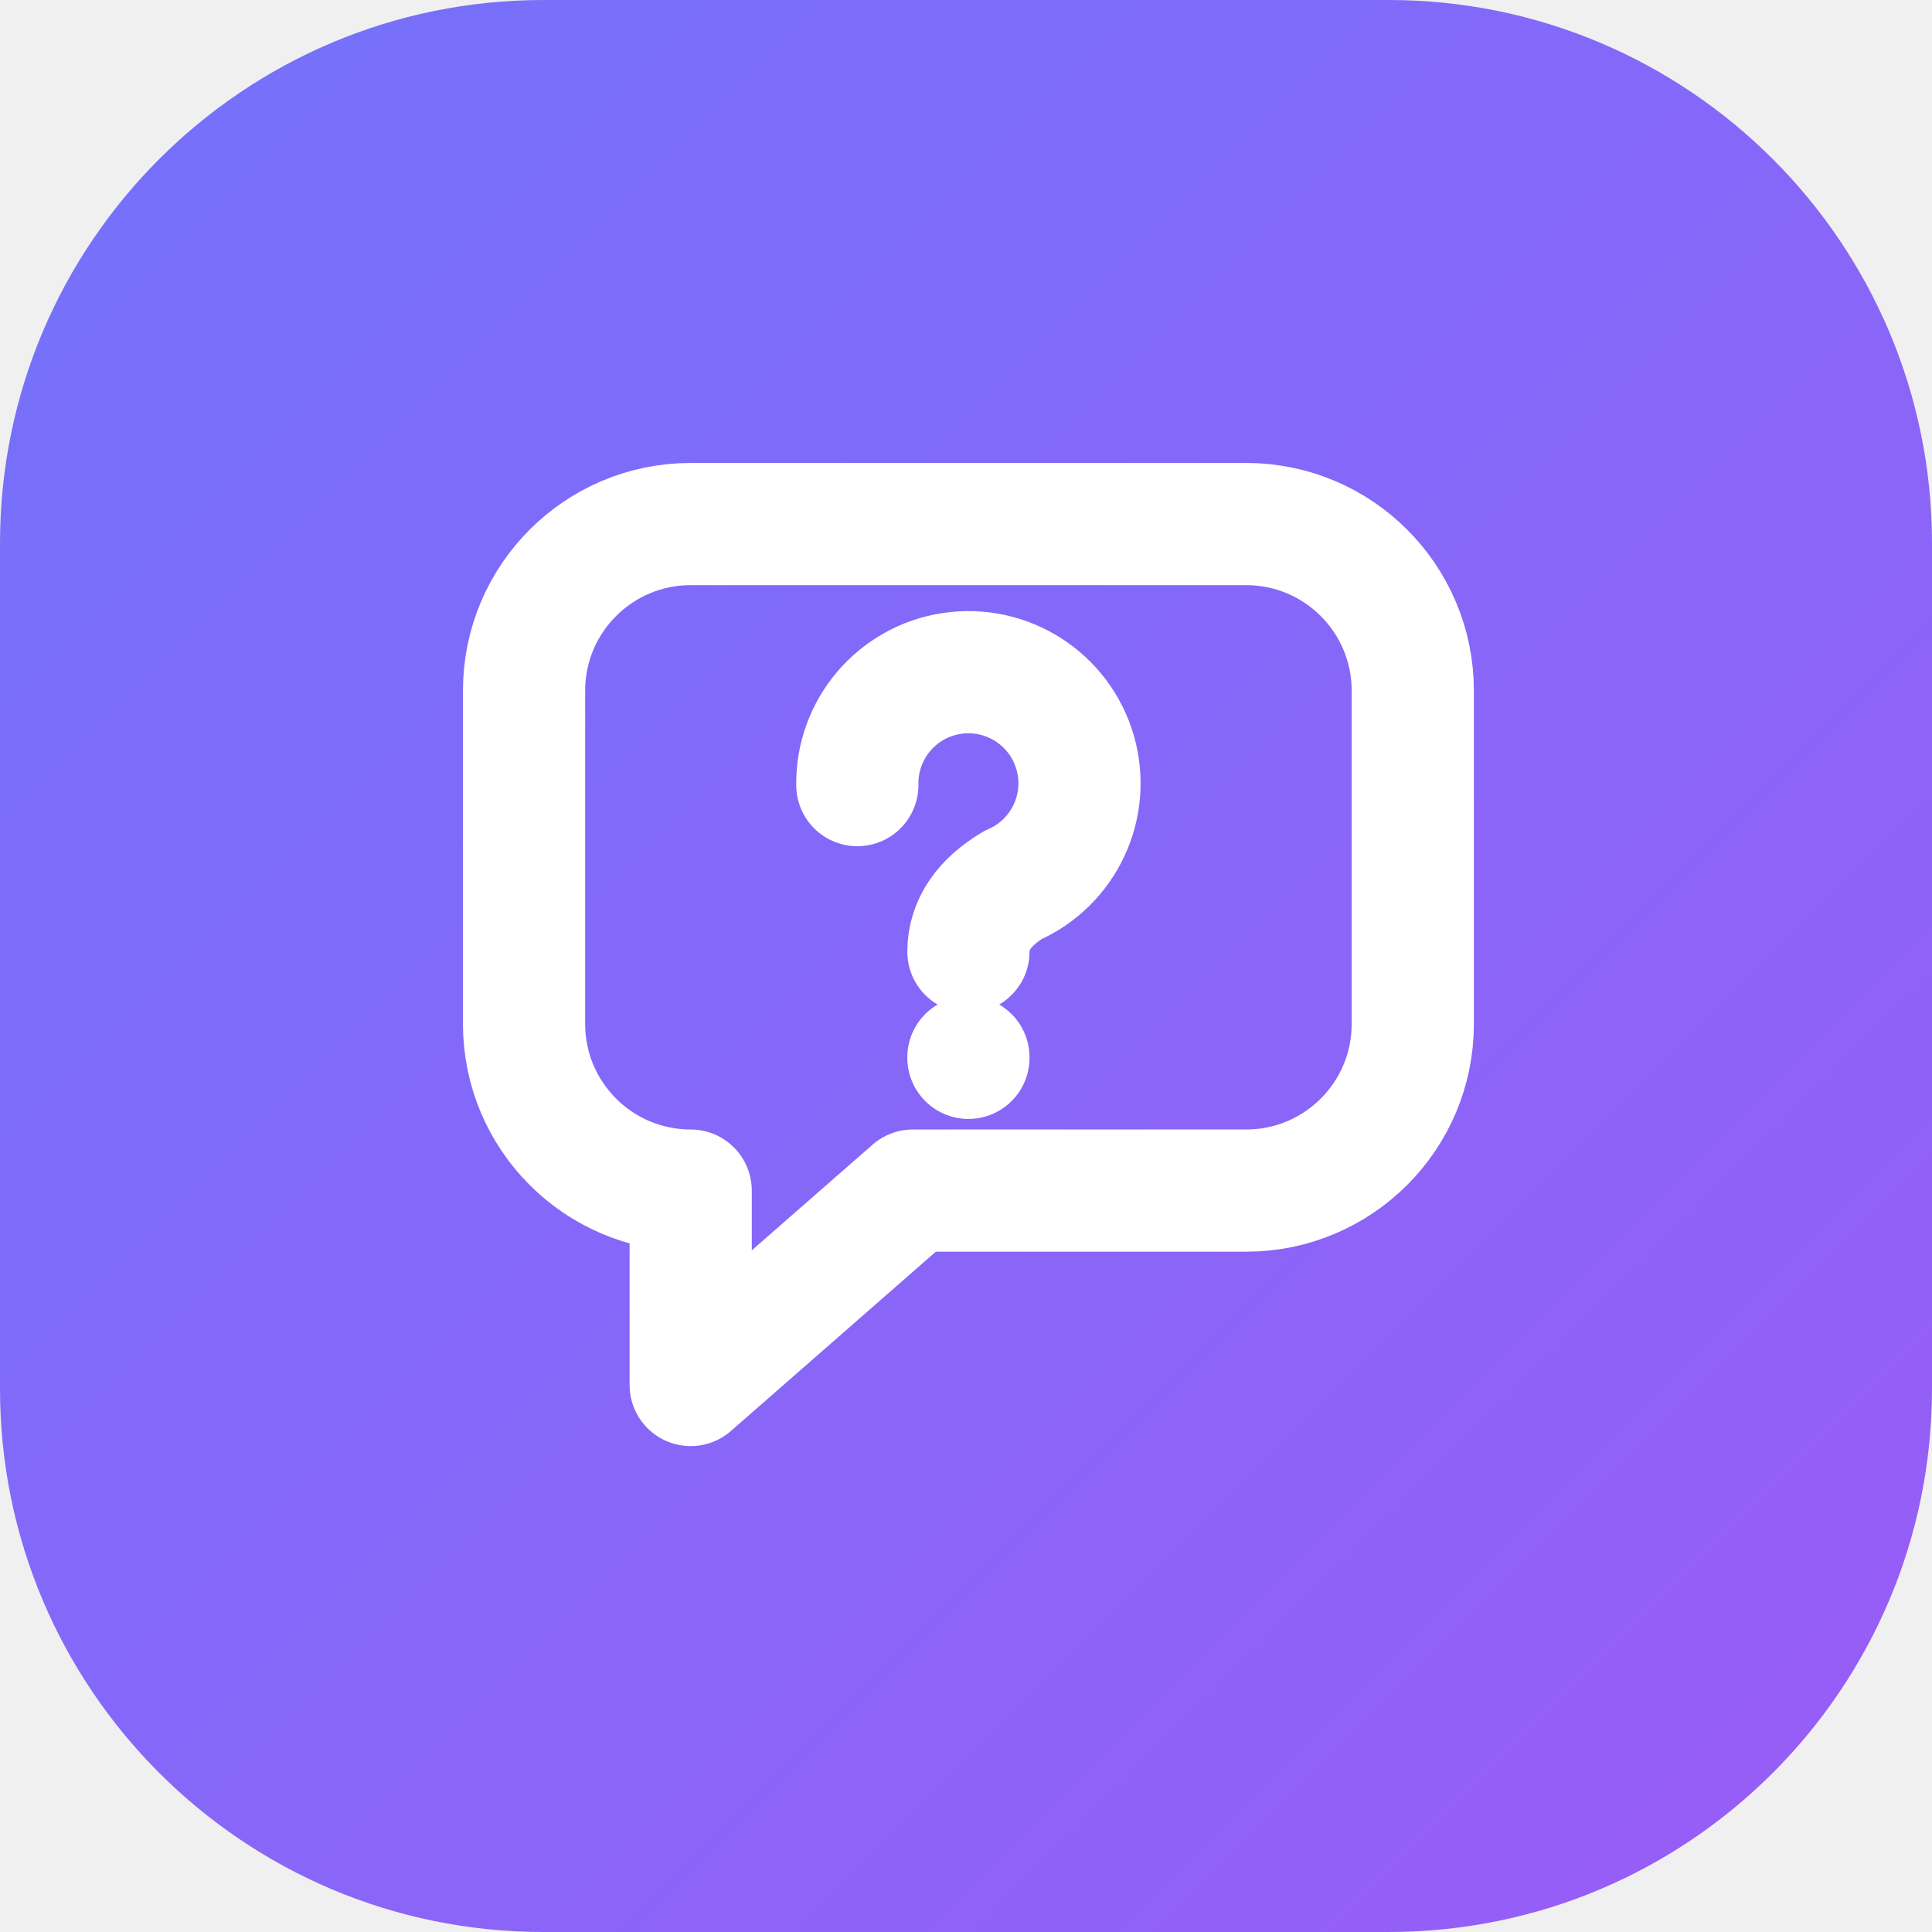
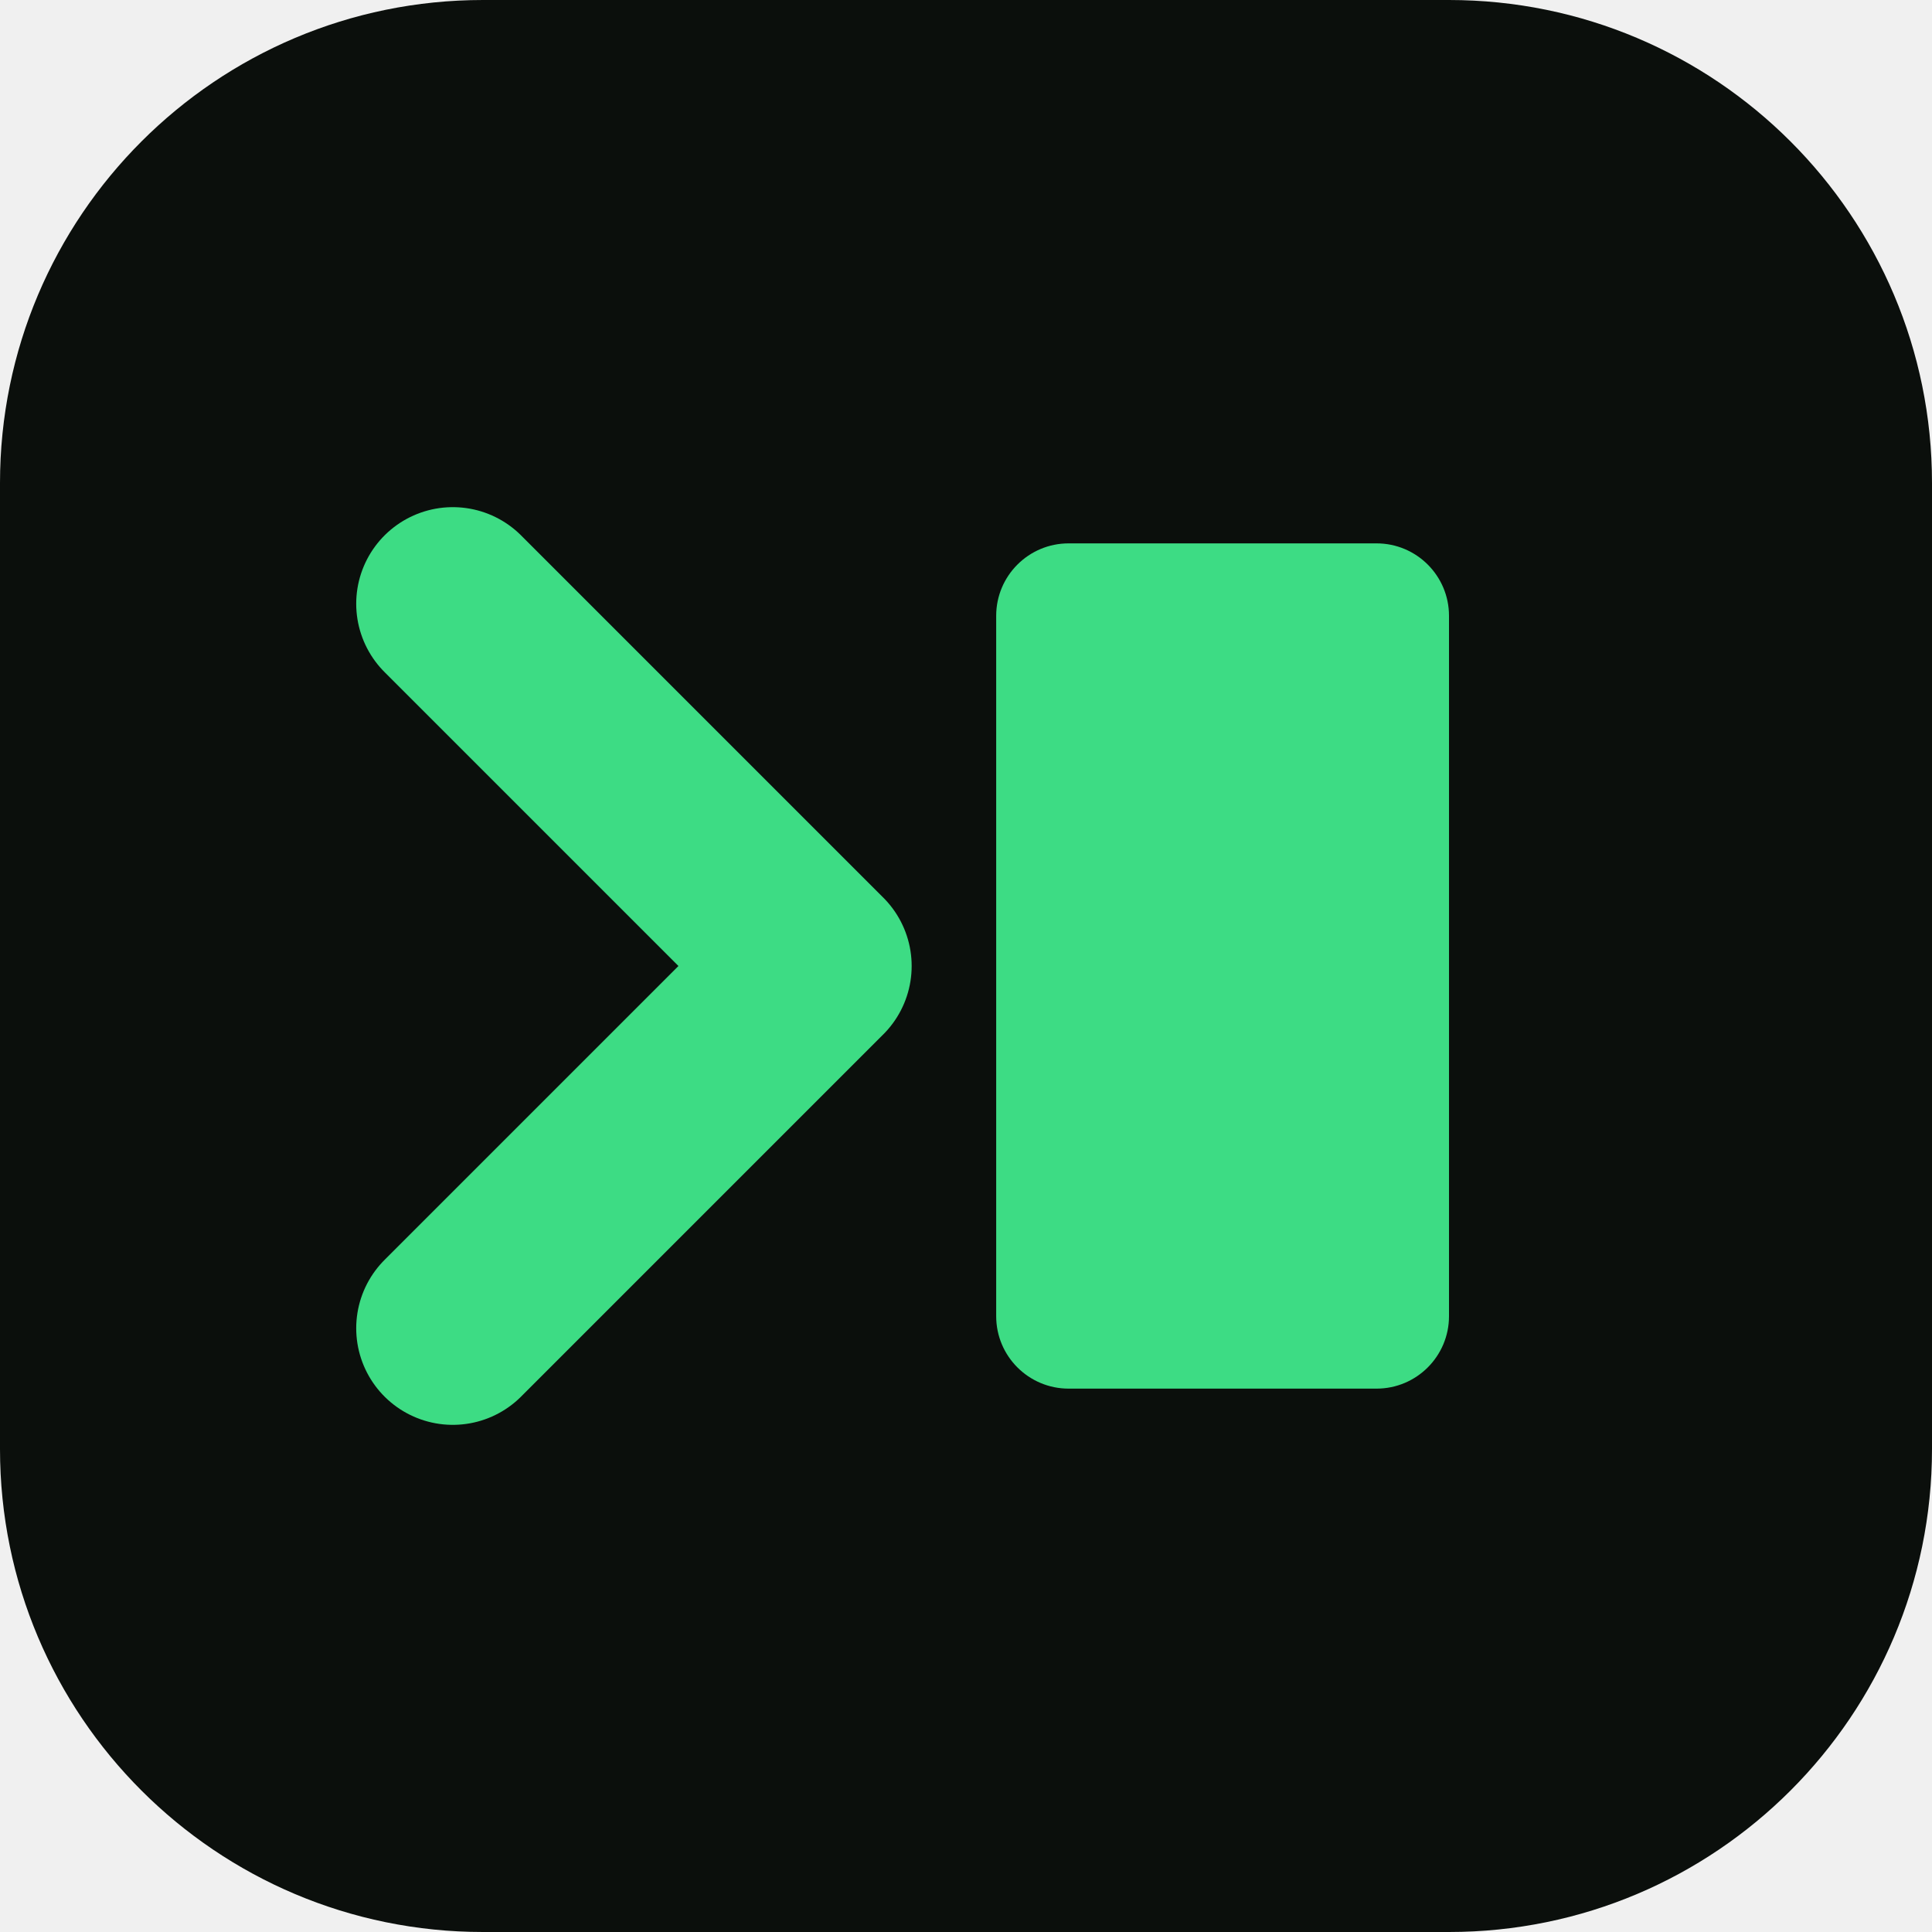
<svg xmlns="http://www.w3.org/2000/svg" viewBox="0 0 32 32">
-   <defs>
-     <linearGradient id="g" x1="0" y1="0" x2="1" y2="1">
-       <stop offset="0" stop-color="#7272fb" />
-       <stop offset="1" stop-color="#9a5cf6" />
-     </linearGradient>
-   </defs>
-   <rect width="32" height="32" rx="9" fill="url(#g)" />
-   <g transform="translate(5 5) scale(.92)" fill="none" stroke="#fff" stroke-width="2.2" stroke-linecap="round" stroke-linejoin="round">
-     <path d="M4 7a3 3 0 0 1 3-3h10a3 3 0 0 1 3 3v6a3 3 0 0 1-3 3h-6l-4 3.5V16a3 3 0 0 1-3-3z" />
-     <path d="M10 8.7a2 2 0 1 1 2.8 1.8c-.5.3-.8.7-.8 1.2M12 13.6v.01" />
-   </g>
+   <rect width="32" height="32" rx="8" fill="#0b0f0c" />
+   <path d="M7.5 10l6 6-6 6" fill="none" stroke="#3ddc84" stroke-width="3.2" stroke-linecap="round" stroke-linejoin="round" />
+   <rect x="16.5" y="9" width="7.5" height="14" rx="1.2" fill="#3ddc84" />
</svg>
